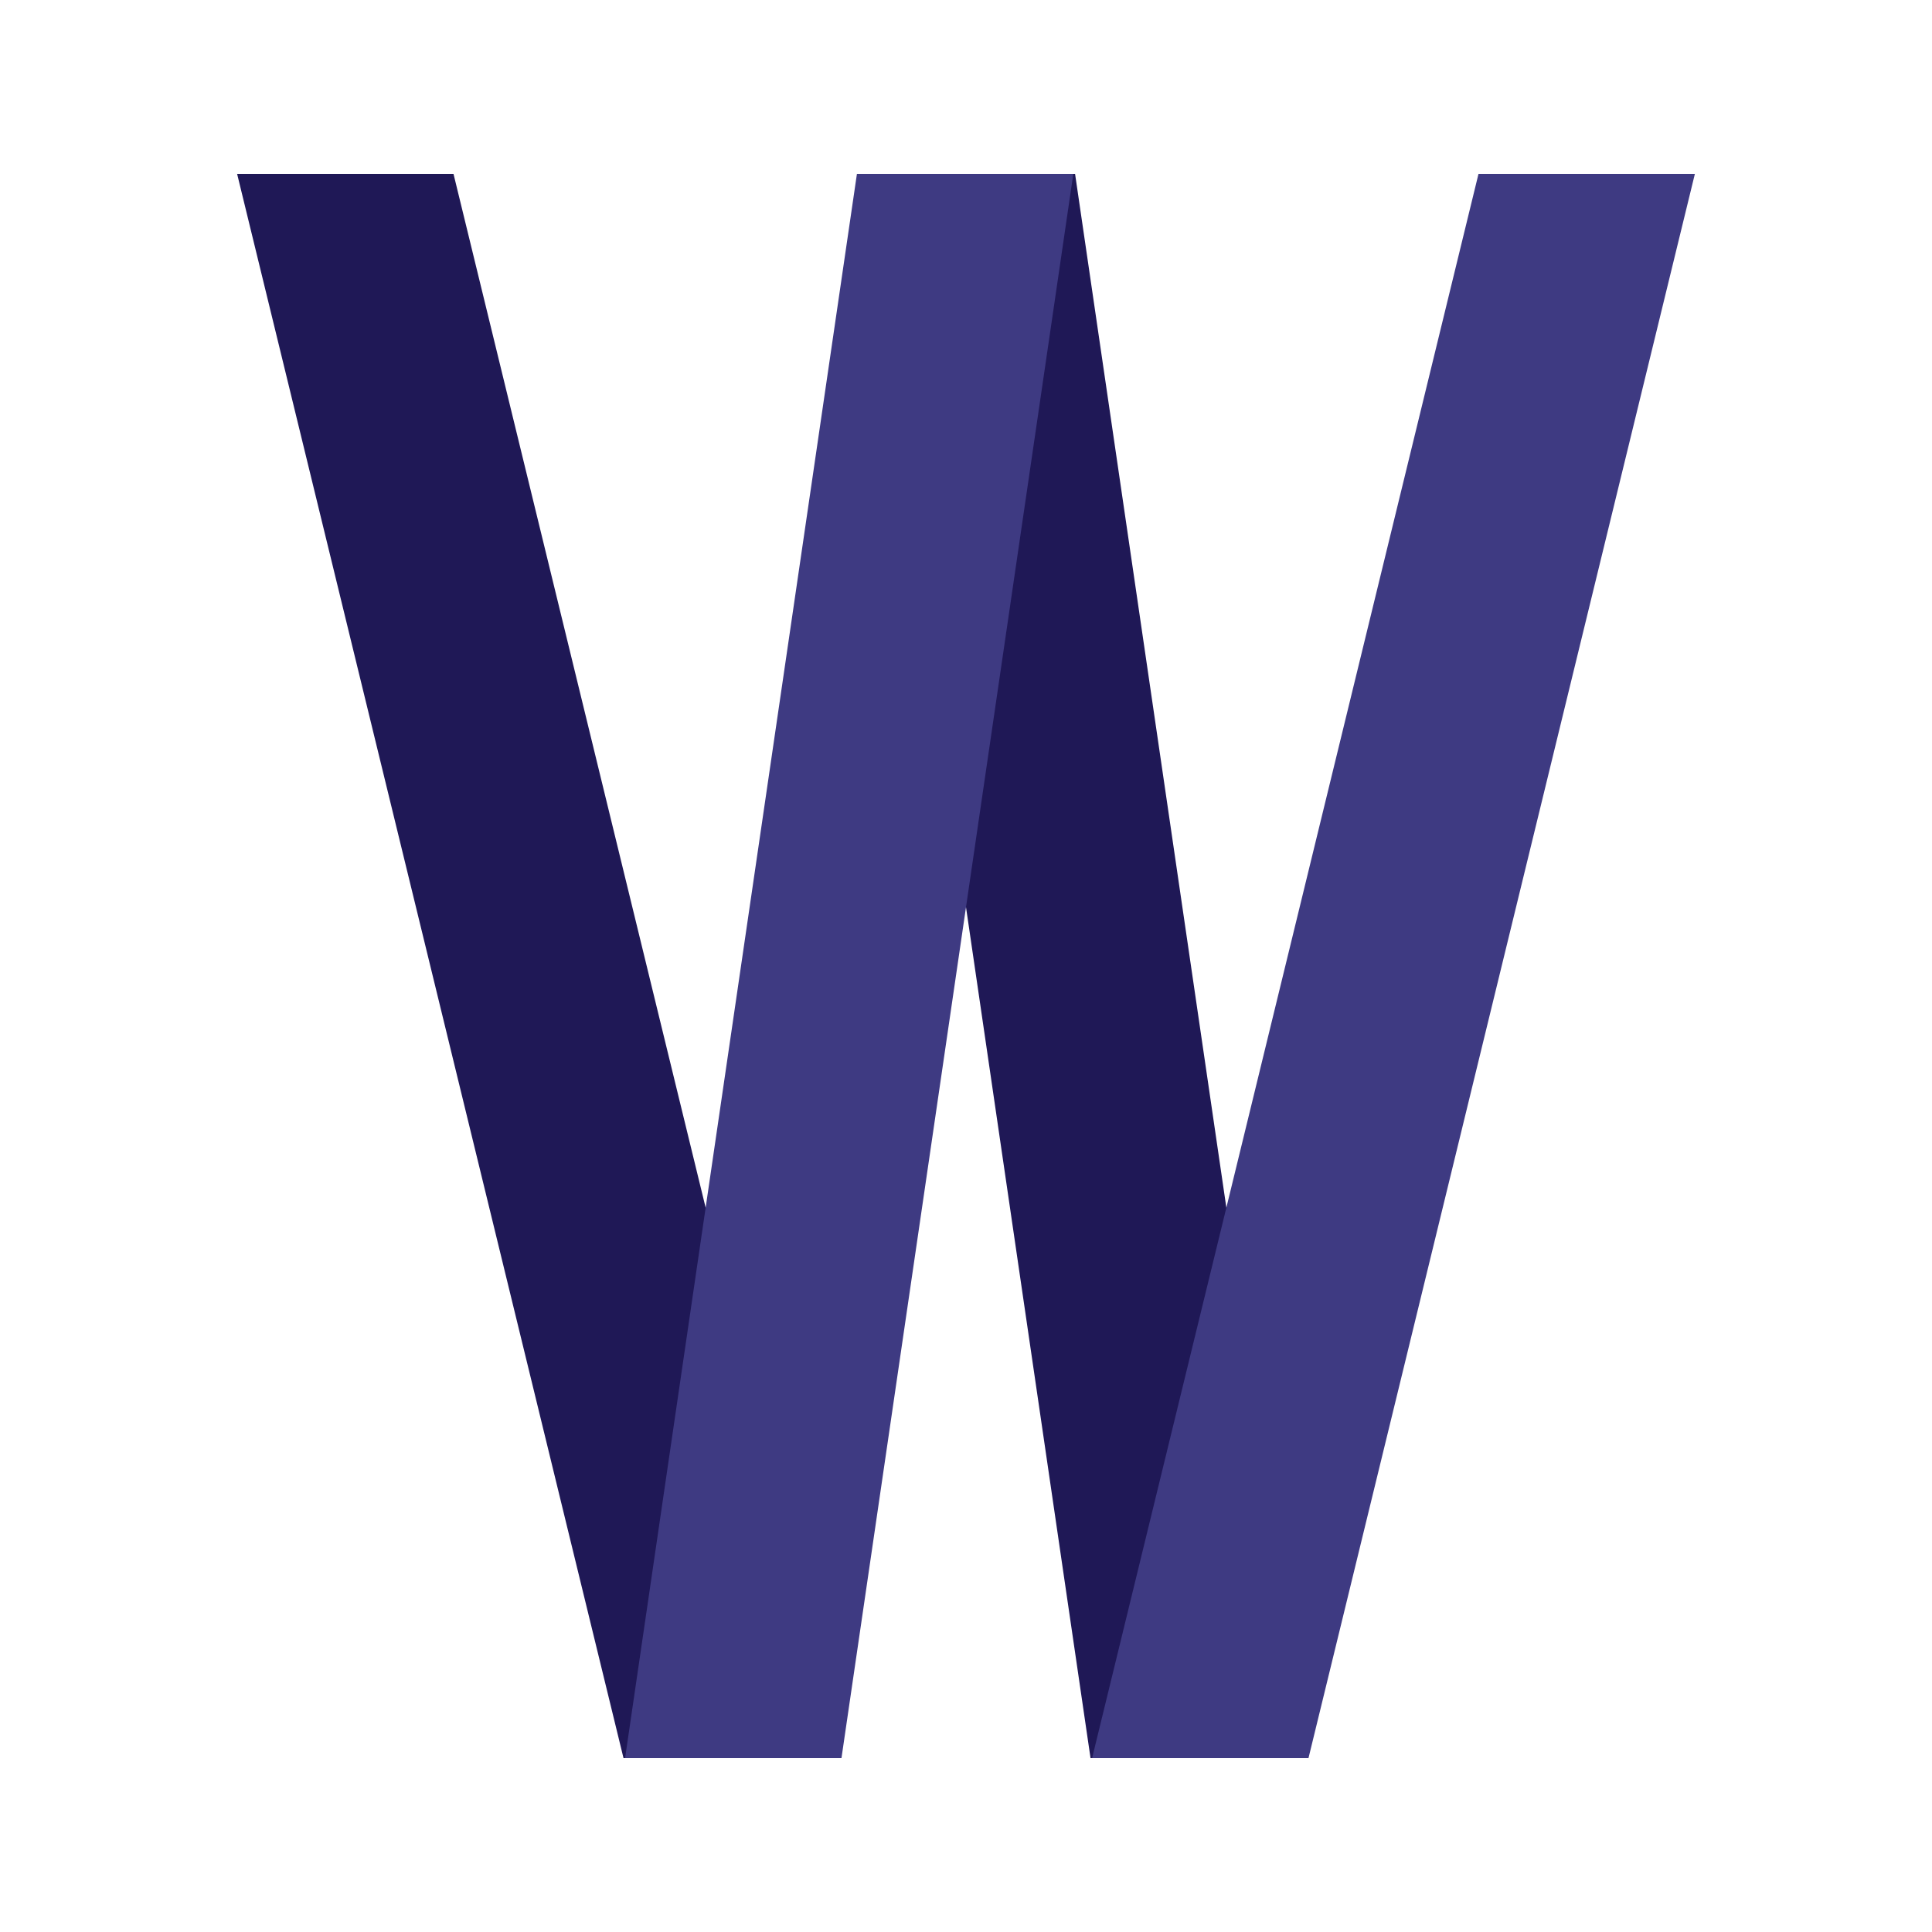
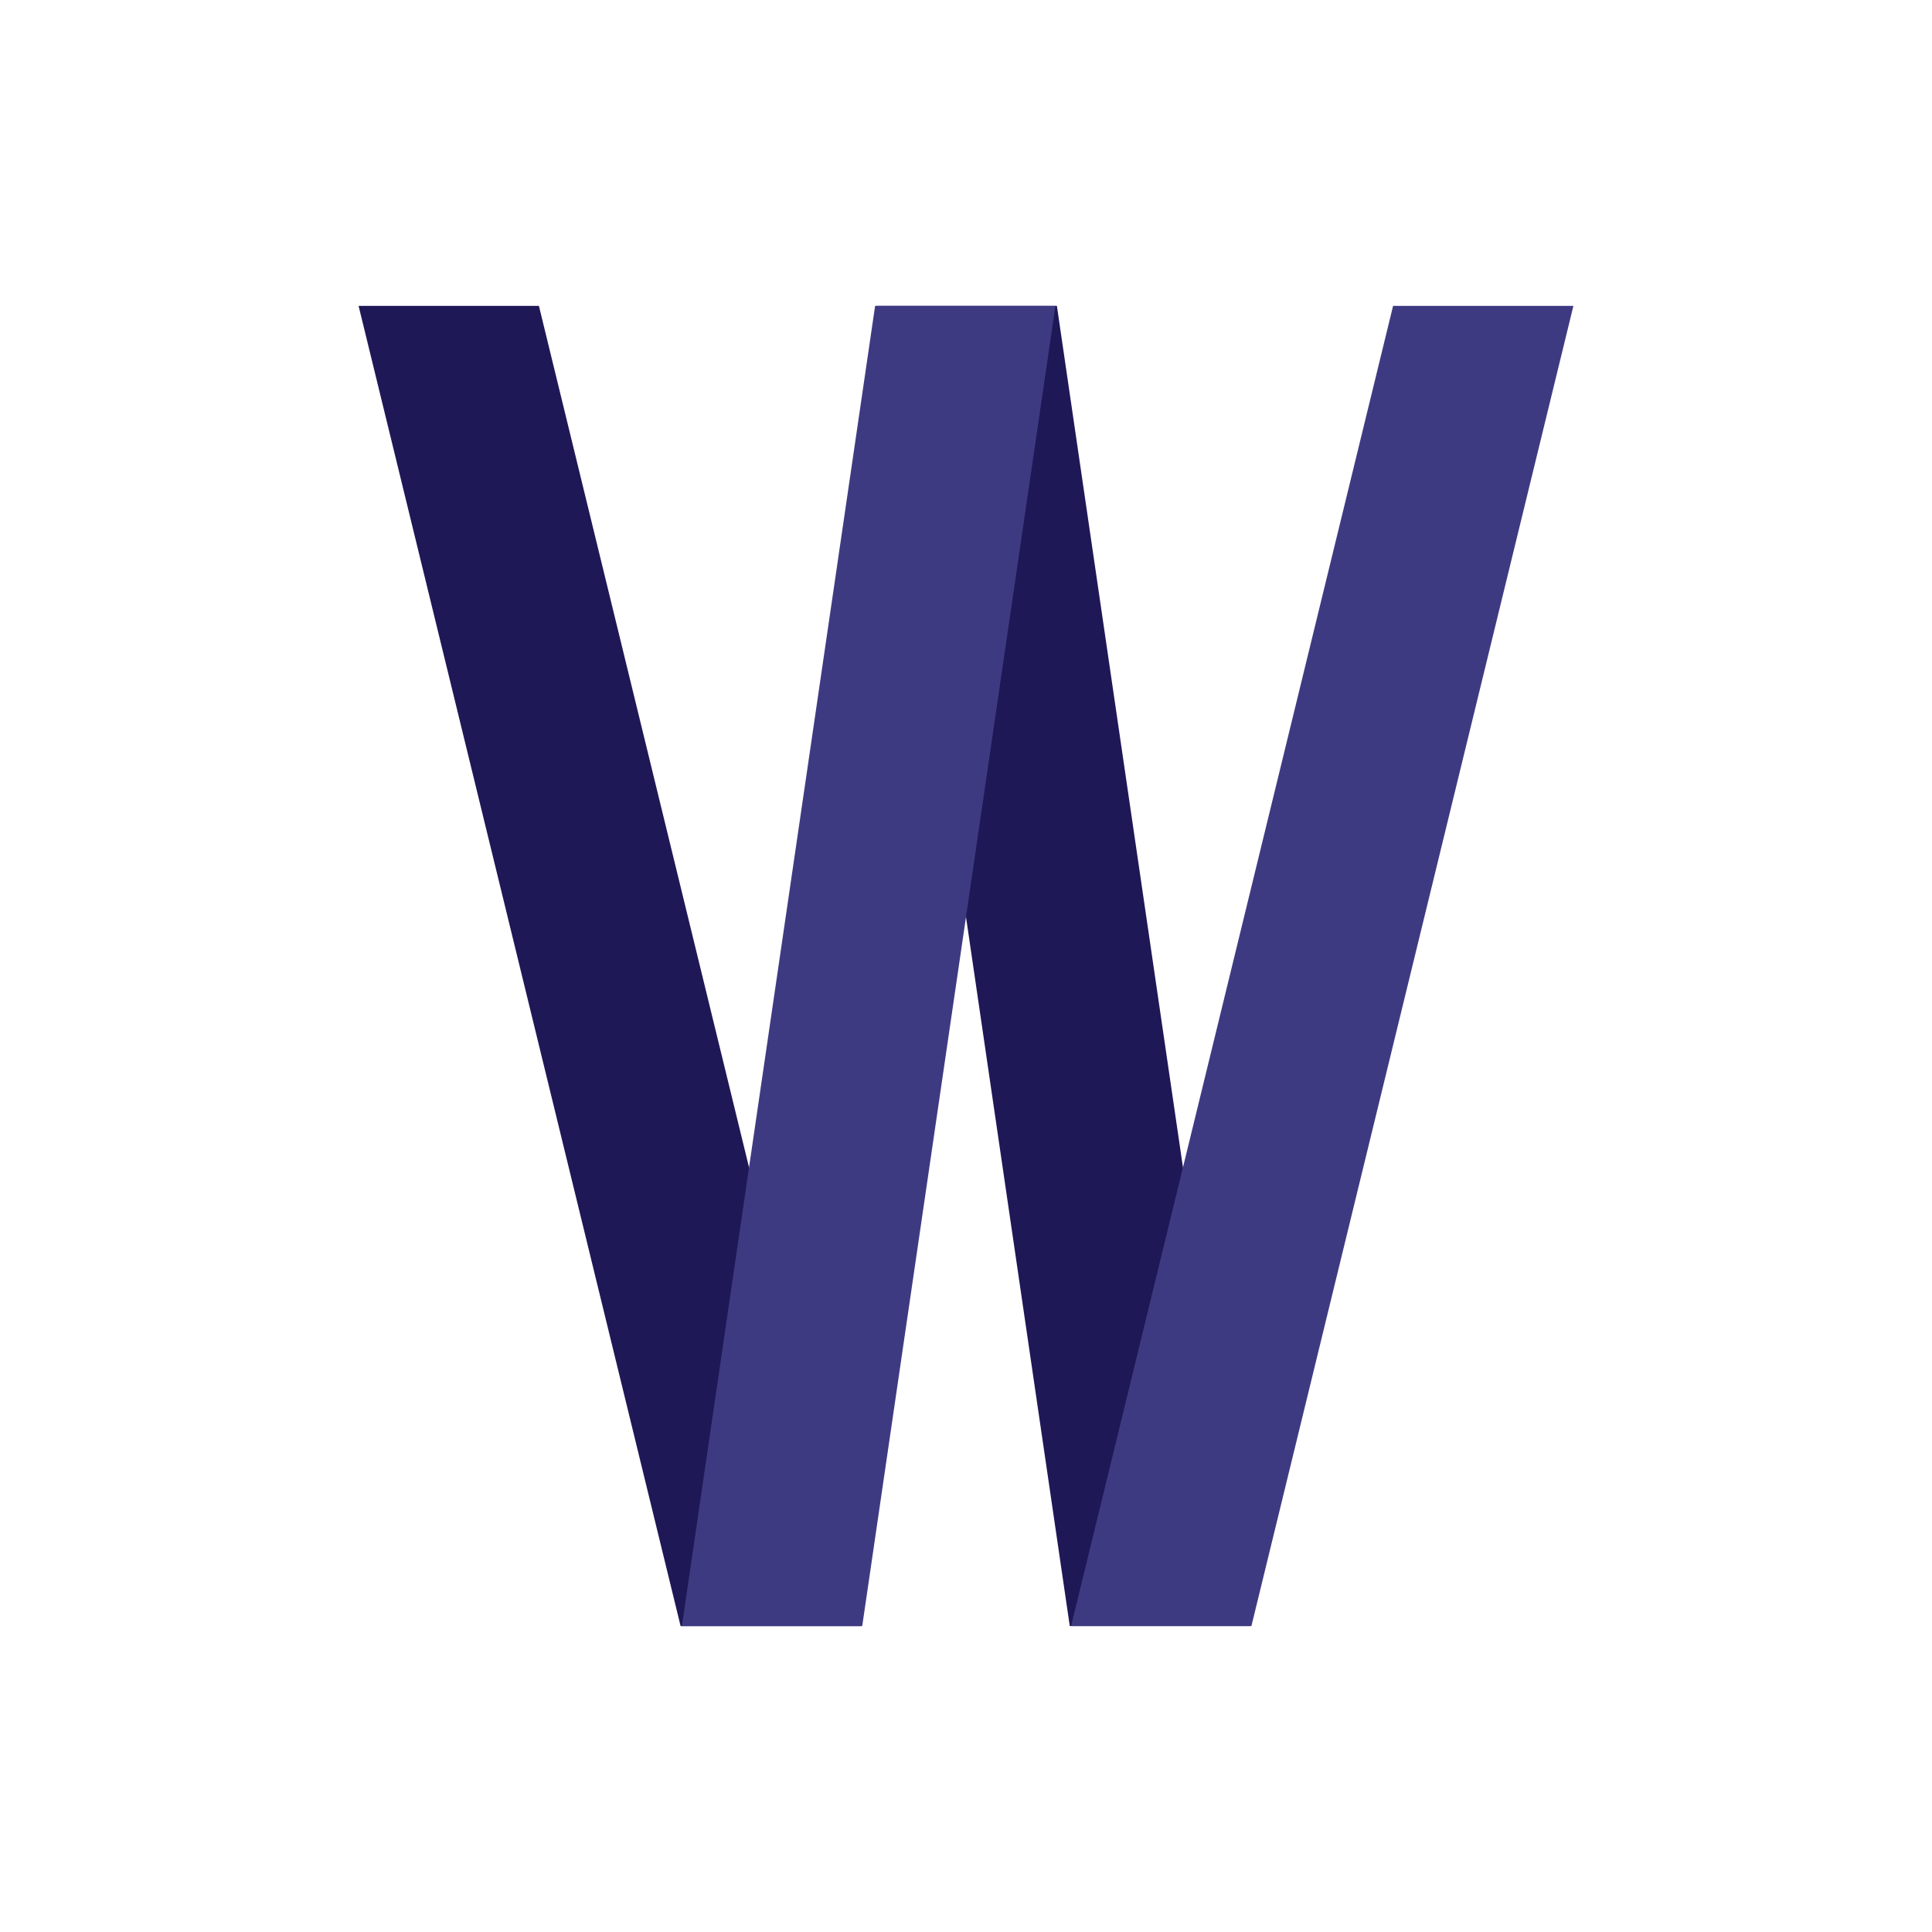
- <svg xmlns="http://www.w3.org/2000/svg" viewBox="0 0 250 250" id="svg2" version="1.1">
+ <svg xmlns="http://www.w3.org/2000/svg" version="1.1" id="svg2" viewBox="0 0 300 300">
  <defs id="defs4" />
  <g id="layer1">
-     <path style="fill:#1F1856;fill-opacity:1;fill-rule:evenodd;stroke:none;stroke-width:1px;stroke-linecap:butt;stroke-linejoin:miter;stroke-opacity:1" d="m 30.683,22.5 28,-7e-5 50,205 -28,0 z" id="path5095" />
-     <path style="fill:#1F1856;fill-opacity:1;fill-rule:evenodd;stroke:none;stroke-width:1px;stroke-linecap:butt;stroke-linejoin:miter;stroke-opacity:1" d="m 111.114,22.5 28,-1.5e-4 30,205 -28,0 z" id="path5095-2" />
-     <path style="fill:#3E3A82;fill-opacity:1;fill-rule:evenodd;stroke:none;stroke-width:1px;stroke-linecap:butt;stroke-linejoin:miter;stroke-opacity:1" d="m 138.886,22.5 -28,-1.5e-4 -30,205 28,0 z" id="path5095-5-6" />
-     <path style="fill:#3E3A82;fill-opacity:1;fill-rule:evenodd;stroke:none;stroke-width:1px;stroke-linecap:butt;stroke-linejoin:miter;stroke-opacity:1" d="m 219.317,22.5 -28,-1.5e-4 -50,205 28,0 z" id="path5095-5-6-9" />
+     <path id="path5095" d="m 55.683,47.5 28,-7e-5 50,205 -28,0 z" style="fill:#1F1856;fill-opacity:1;fill-rule:evenodd;stroke:none;stroke-width:1px;stroke-linecap:butt;stroke-linejoin:miter;stroke-opacity:1" />
+     <path id="path5095-2" d="m 136.114,47.5 28,-1.5e-4 30,205 -28,0 z" style="fill:#1F1856;fill-opacity:1;fill-rule:evenodd;stroke:none;stroke-width:1px;stroke-linecap:butt;stroke-linejoin:miter;stroke-opacity:1" />
+     <path id="path5095-5-6" d="m 163.886,47.5 -28,-1.5e-4 -30,205 28,0 z" style="fill:#3E3A82;fill-opacity:1;fill-rule:evenodd;stroke:none;stroke-width:1px;stroke-linecap:butt;stroke-linejoin:miter;stroke-opacity:1" />
+     <path id="path5095-5-6-9" d="m 244.317,47.5 -28,-1.5e-4 -50,205 28,0 z" style="fill:#3E3A82;fill-opacity:1;fill-rule:evenodd;stroke:none;stroke-width:1px;stroke-linecap:butt;stroke-linejoin:miter;stroke-opacity:1" />
  </g>
</svg>
